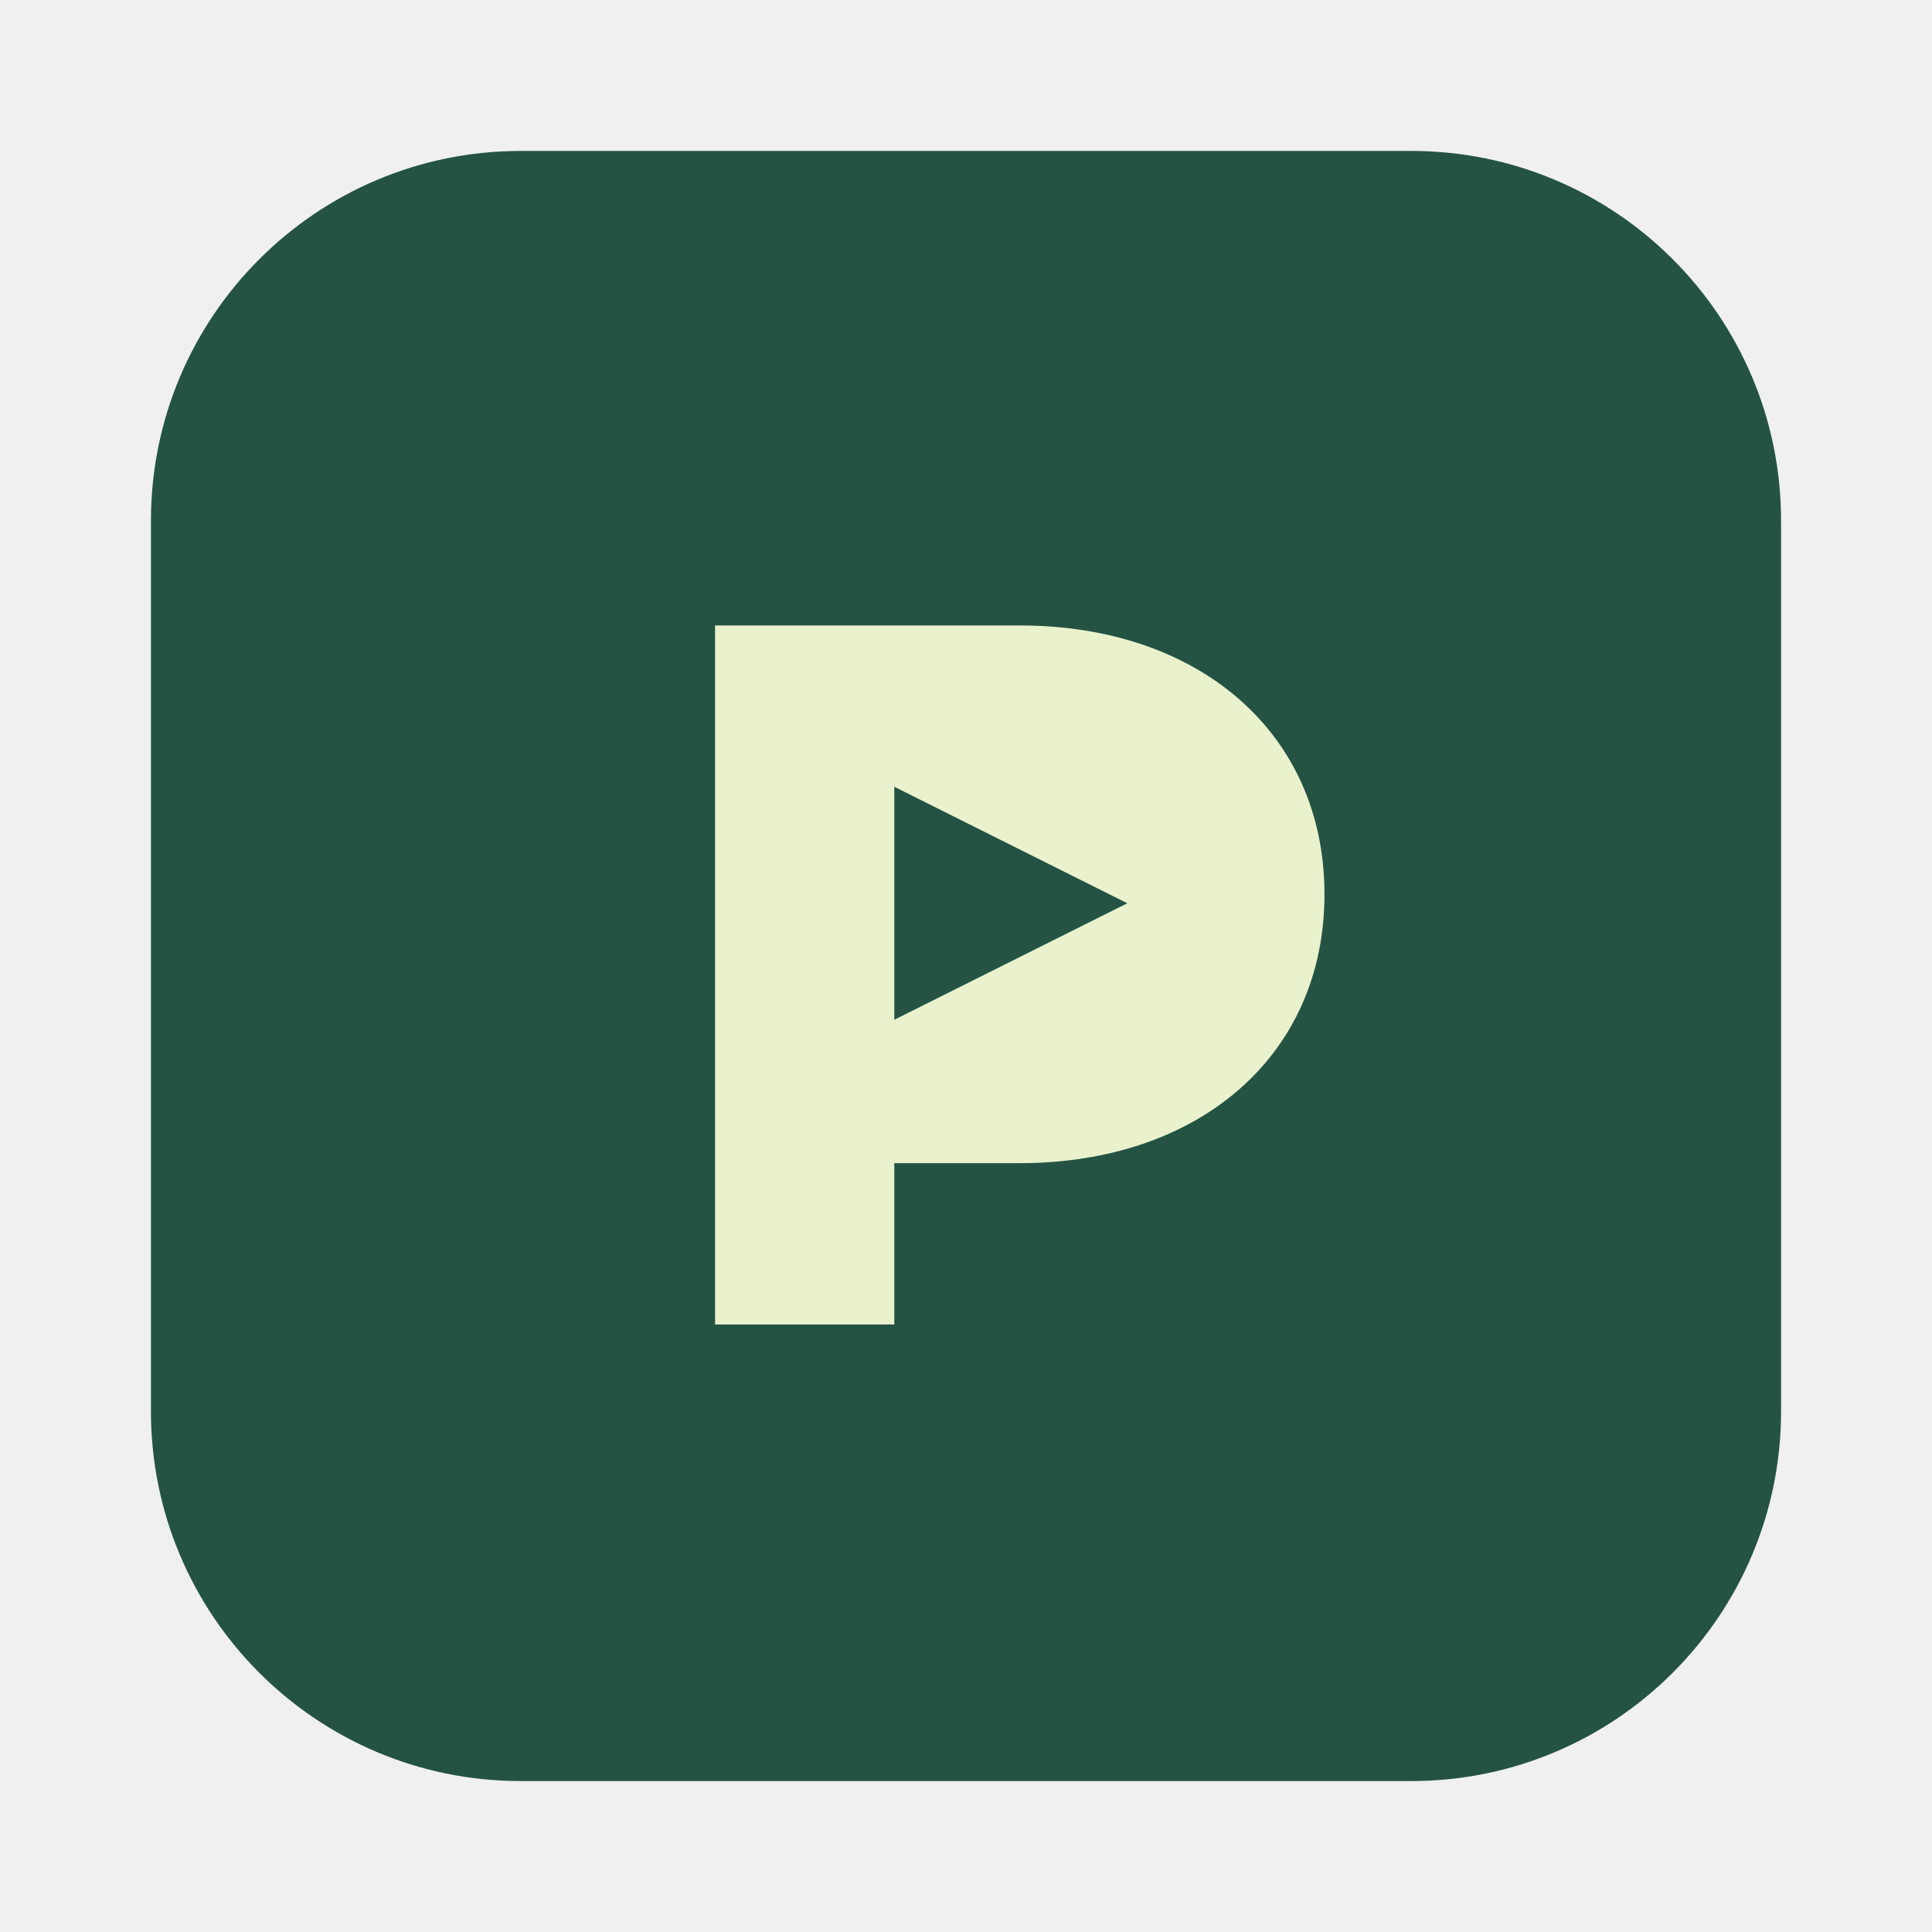
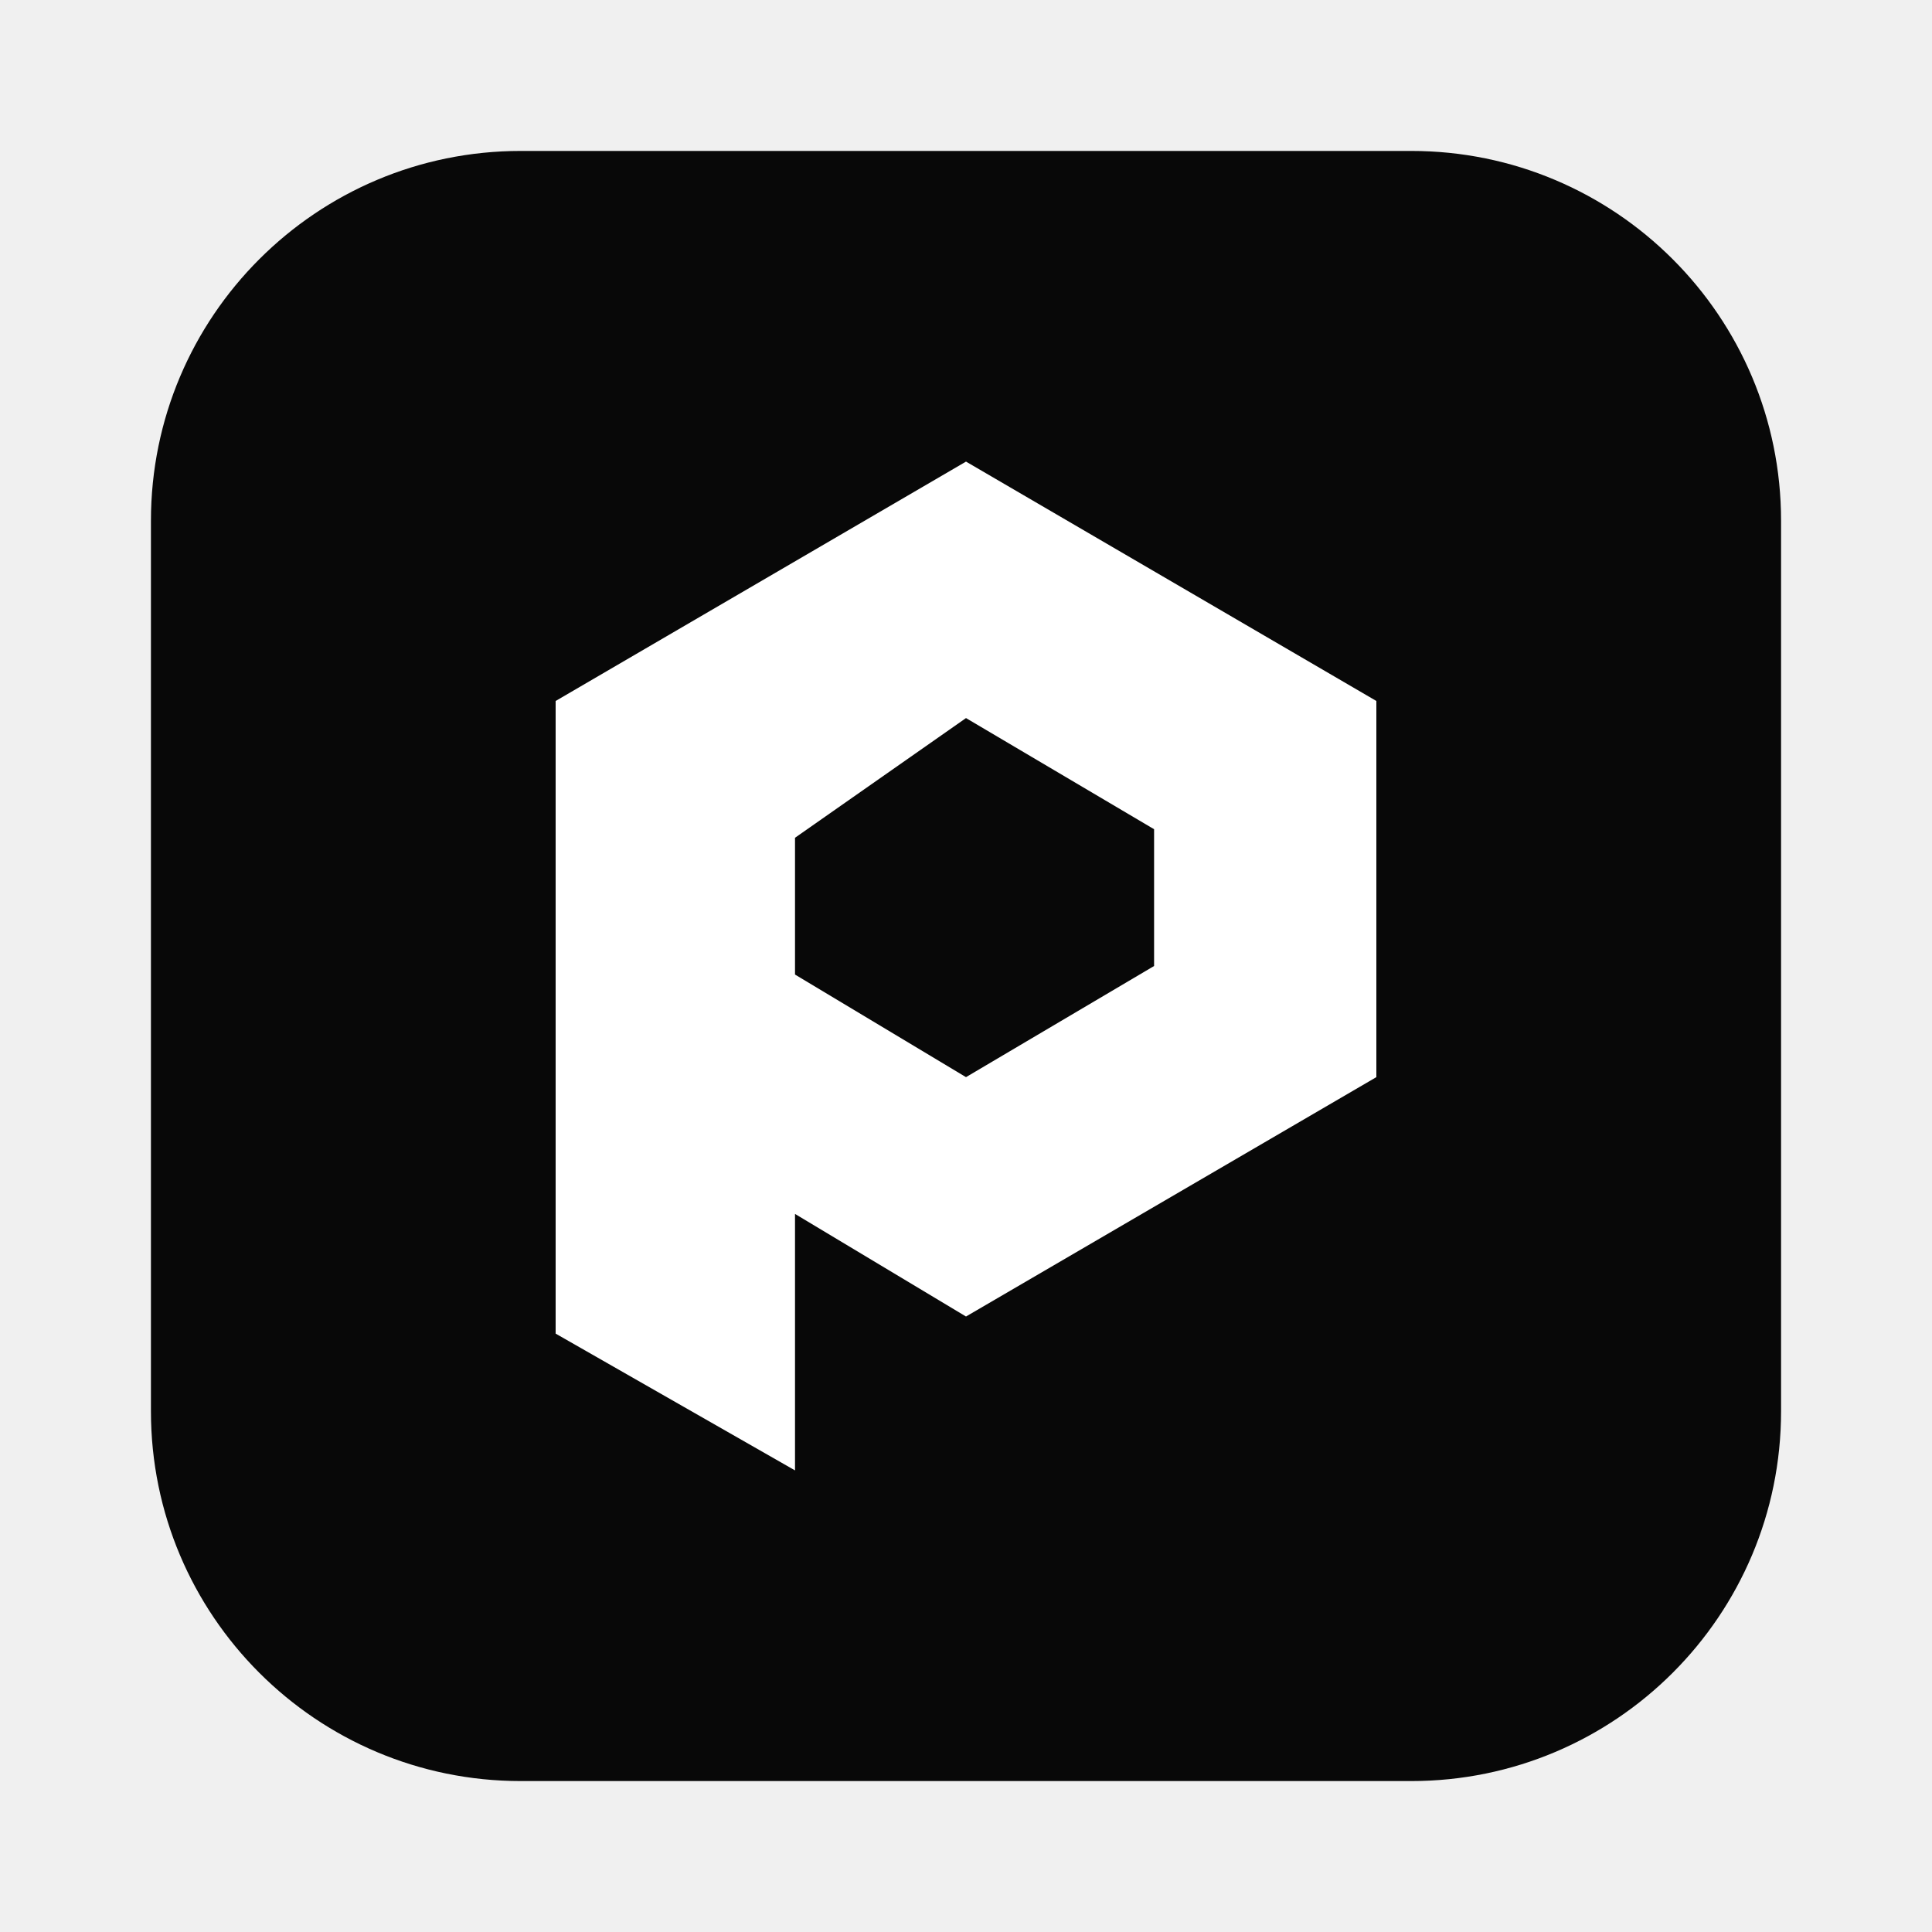
- <svg xmlns="http://www.w3.org/2000/svg" viewBox="0 0 1024 1024">
-   <rect x="80" y="80" width="864" height="864" rx="196" fill="#245344" />
-   <g transform="translate(208 208) scale(9.5)" fill="#eaf2cd">
-     <path fill-rule="evenodd" d="M18 52V13h17c10 0 17 6 17 15s-7 15-17 15h-7v9zm10-30v13l13-6.5z" />
+ <svg xmlns="http://www.w3.org/2000/svg" width="1024" height="1024" viewBox="0 0 1024 1024">
+   <rect x="80" y="80" width="864" height="864" rx="196" fill="#080808" />
+   <g fill="#fff" transform="translate(240.125 217.4688) scale(4.53125)">
+     <path fill-rule="evenodd" d="M12 34 60 6 108 34V78L60 106 40 94V124L12 108ZM40 50V66L60 78 82 65V49L60 36Z" />
  </g>
</svg>
